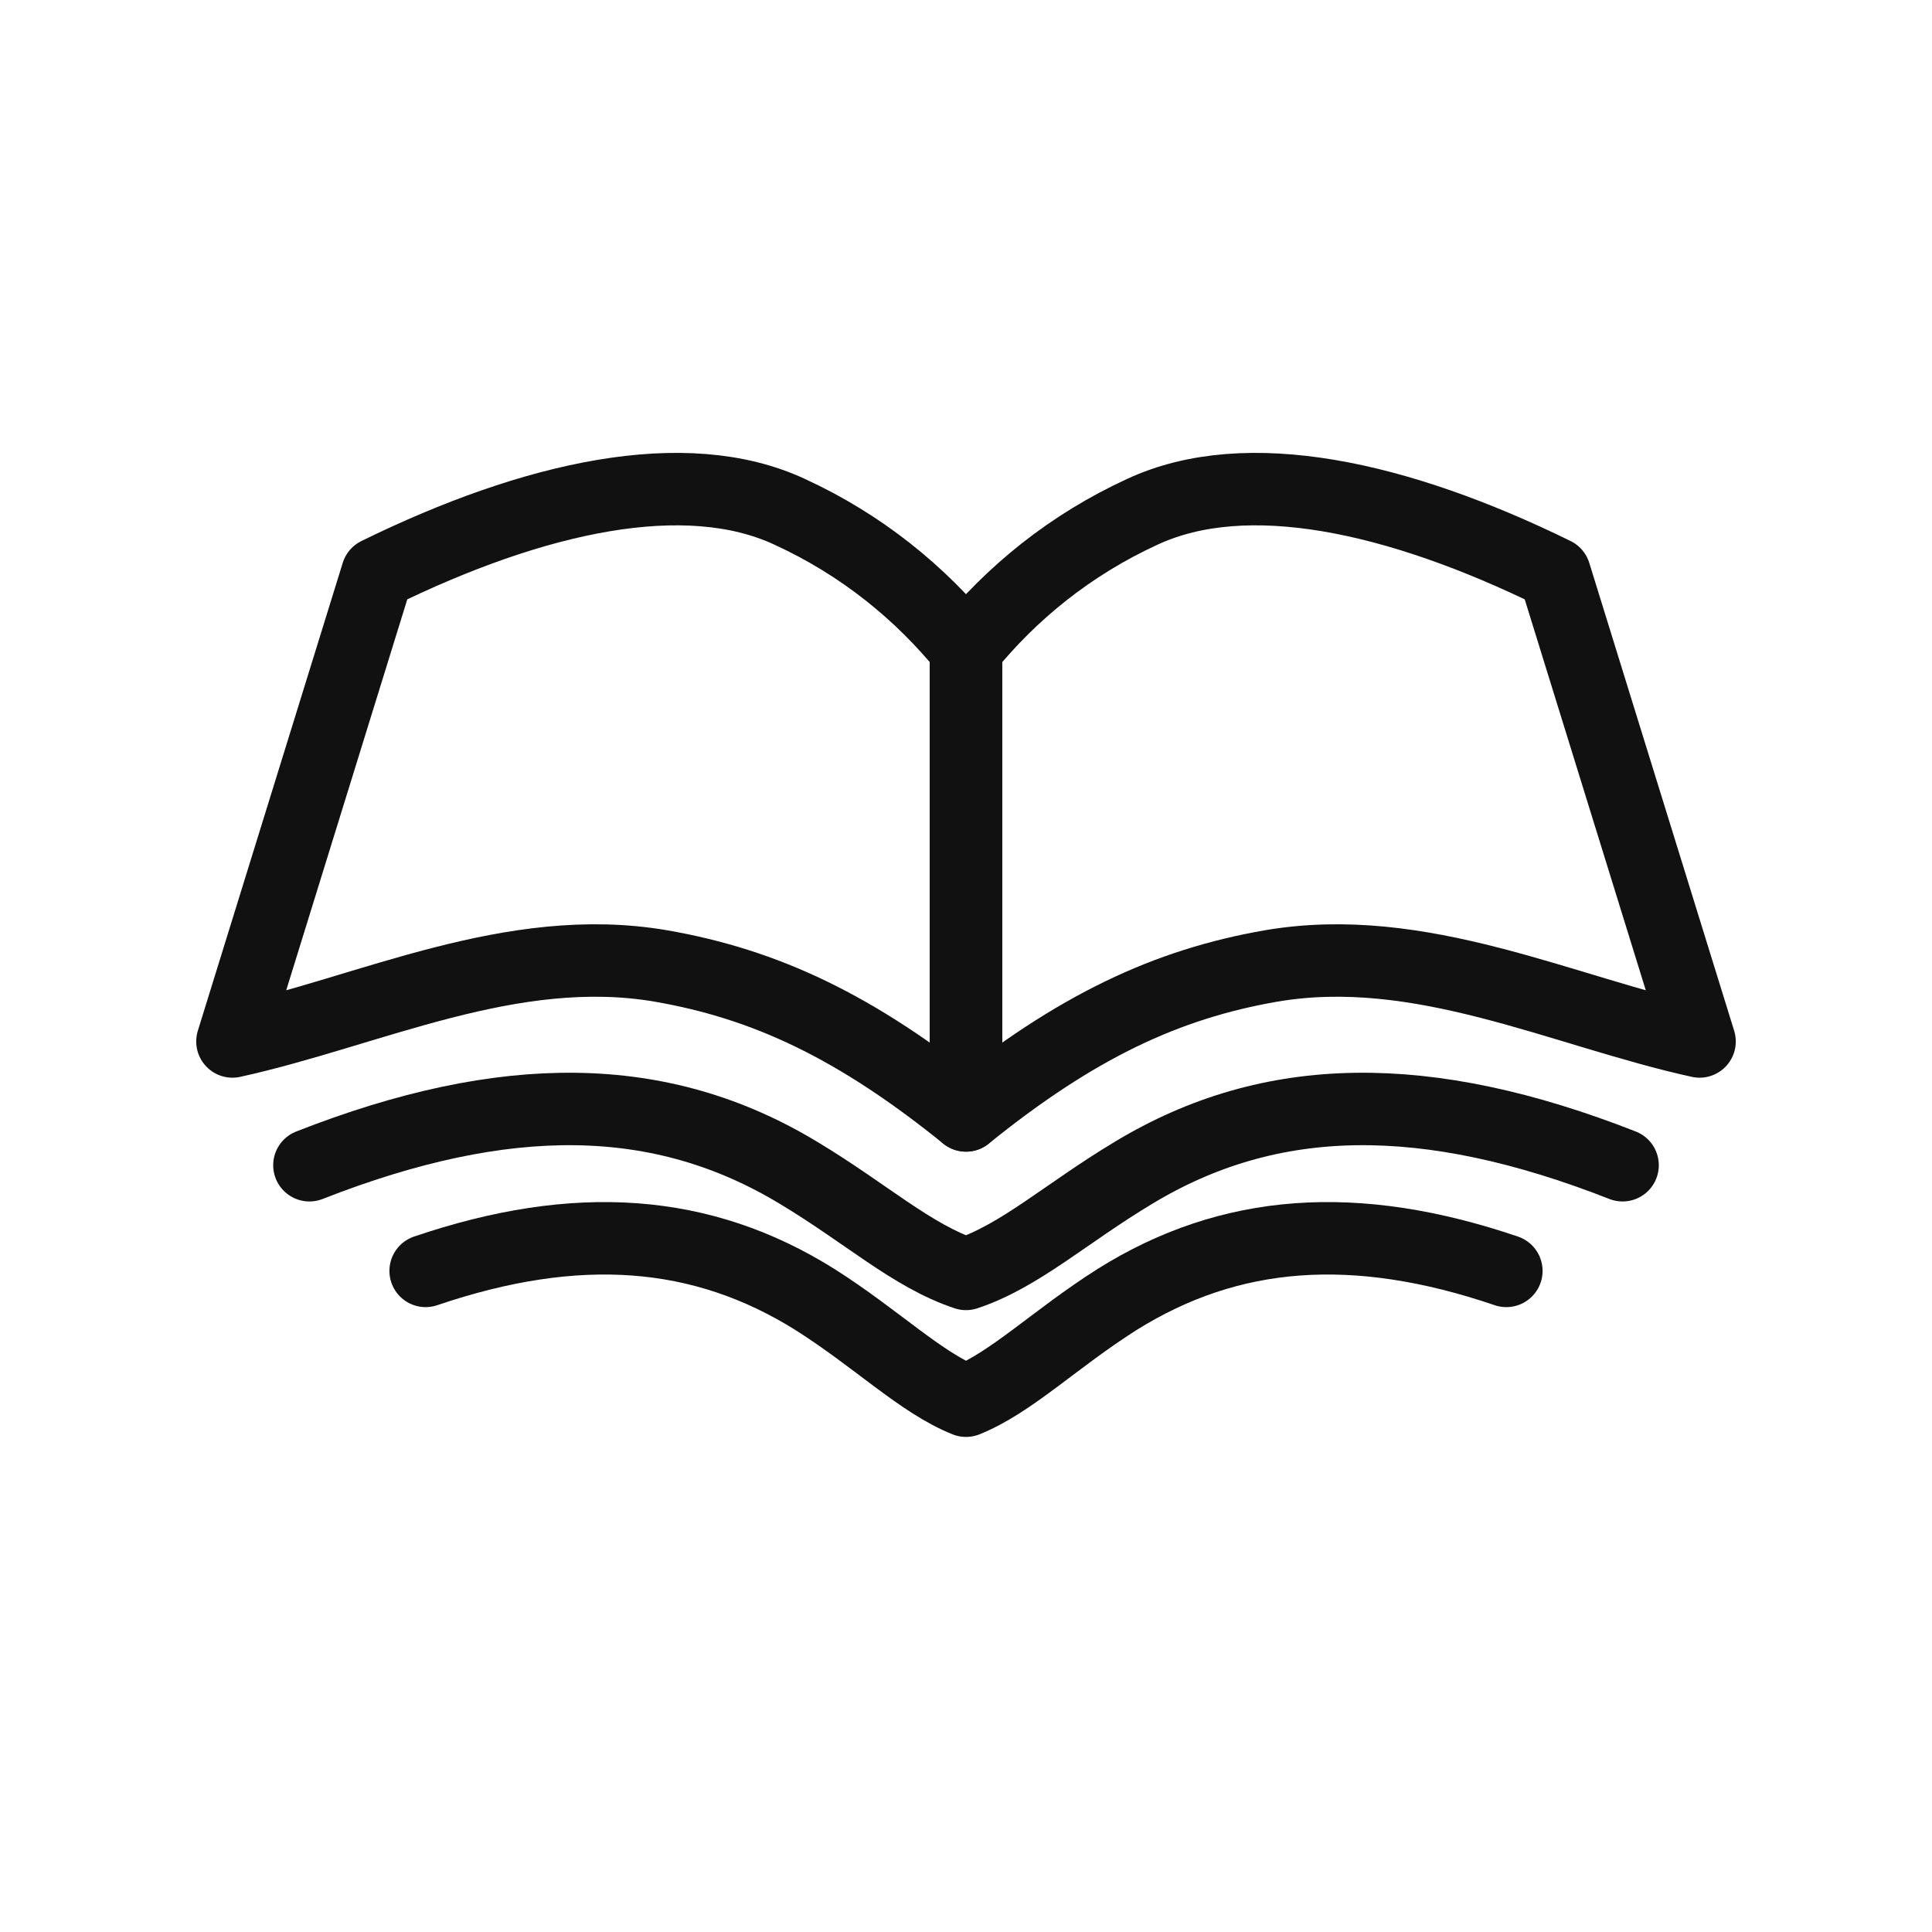
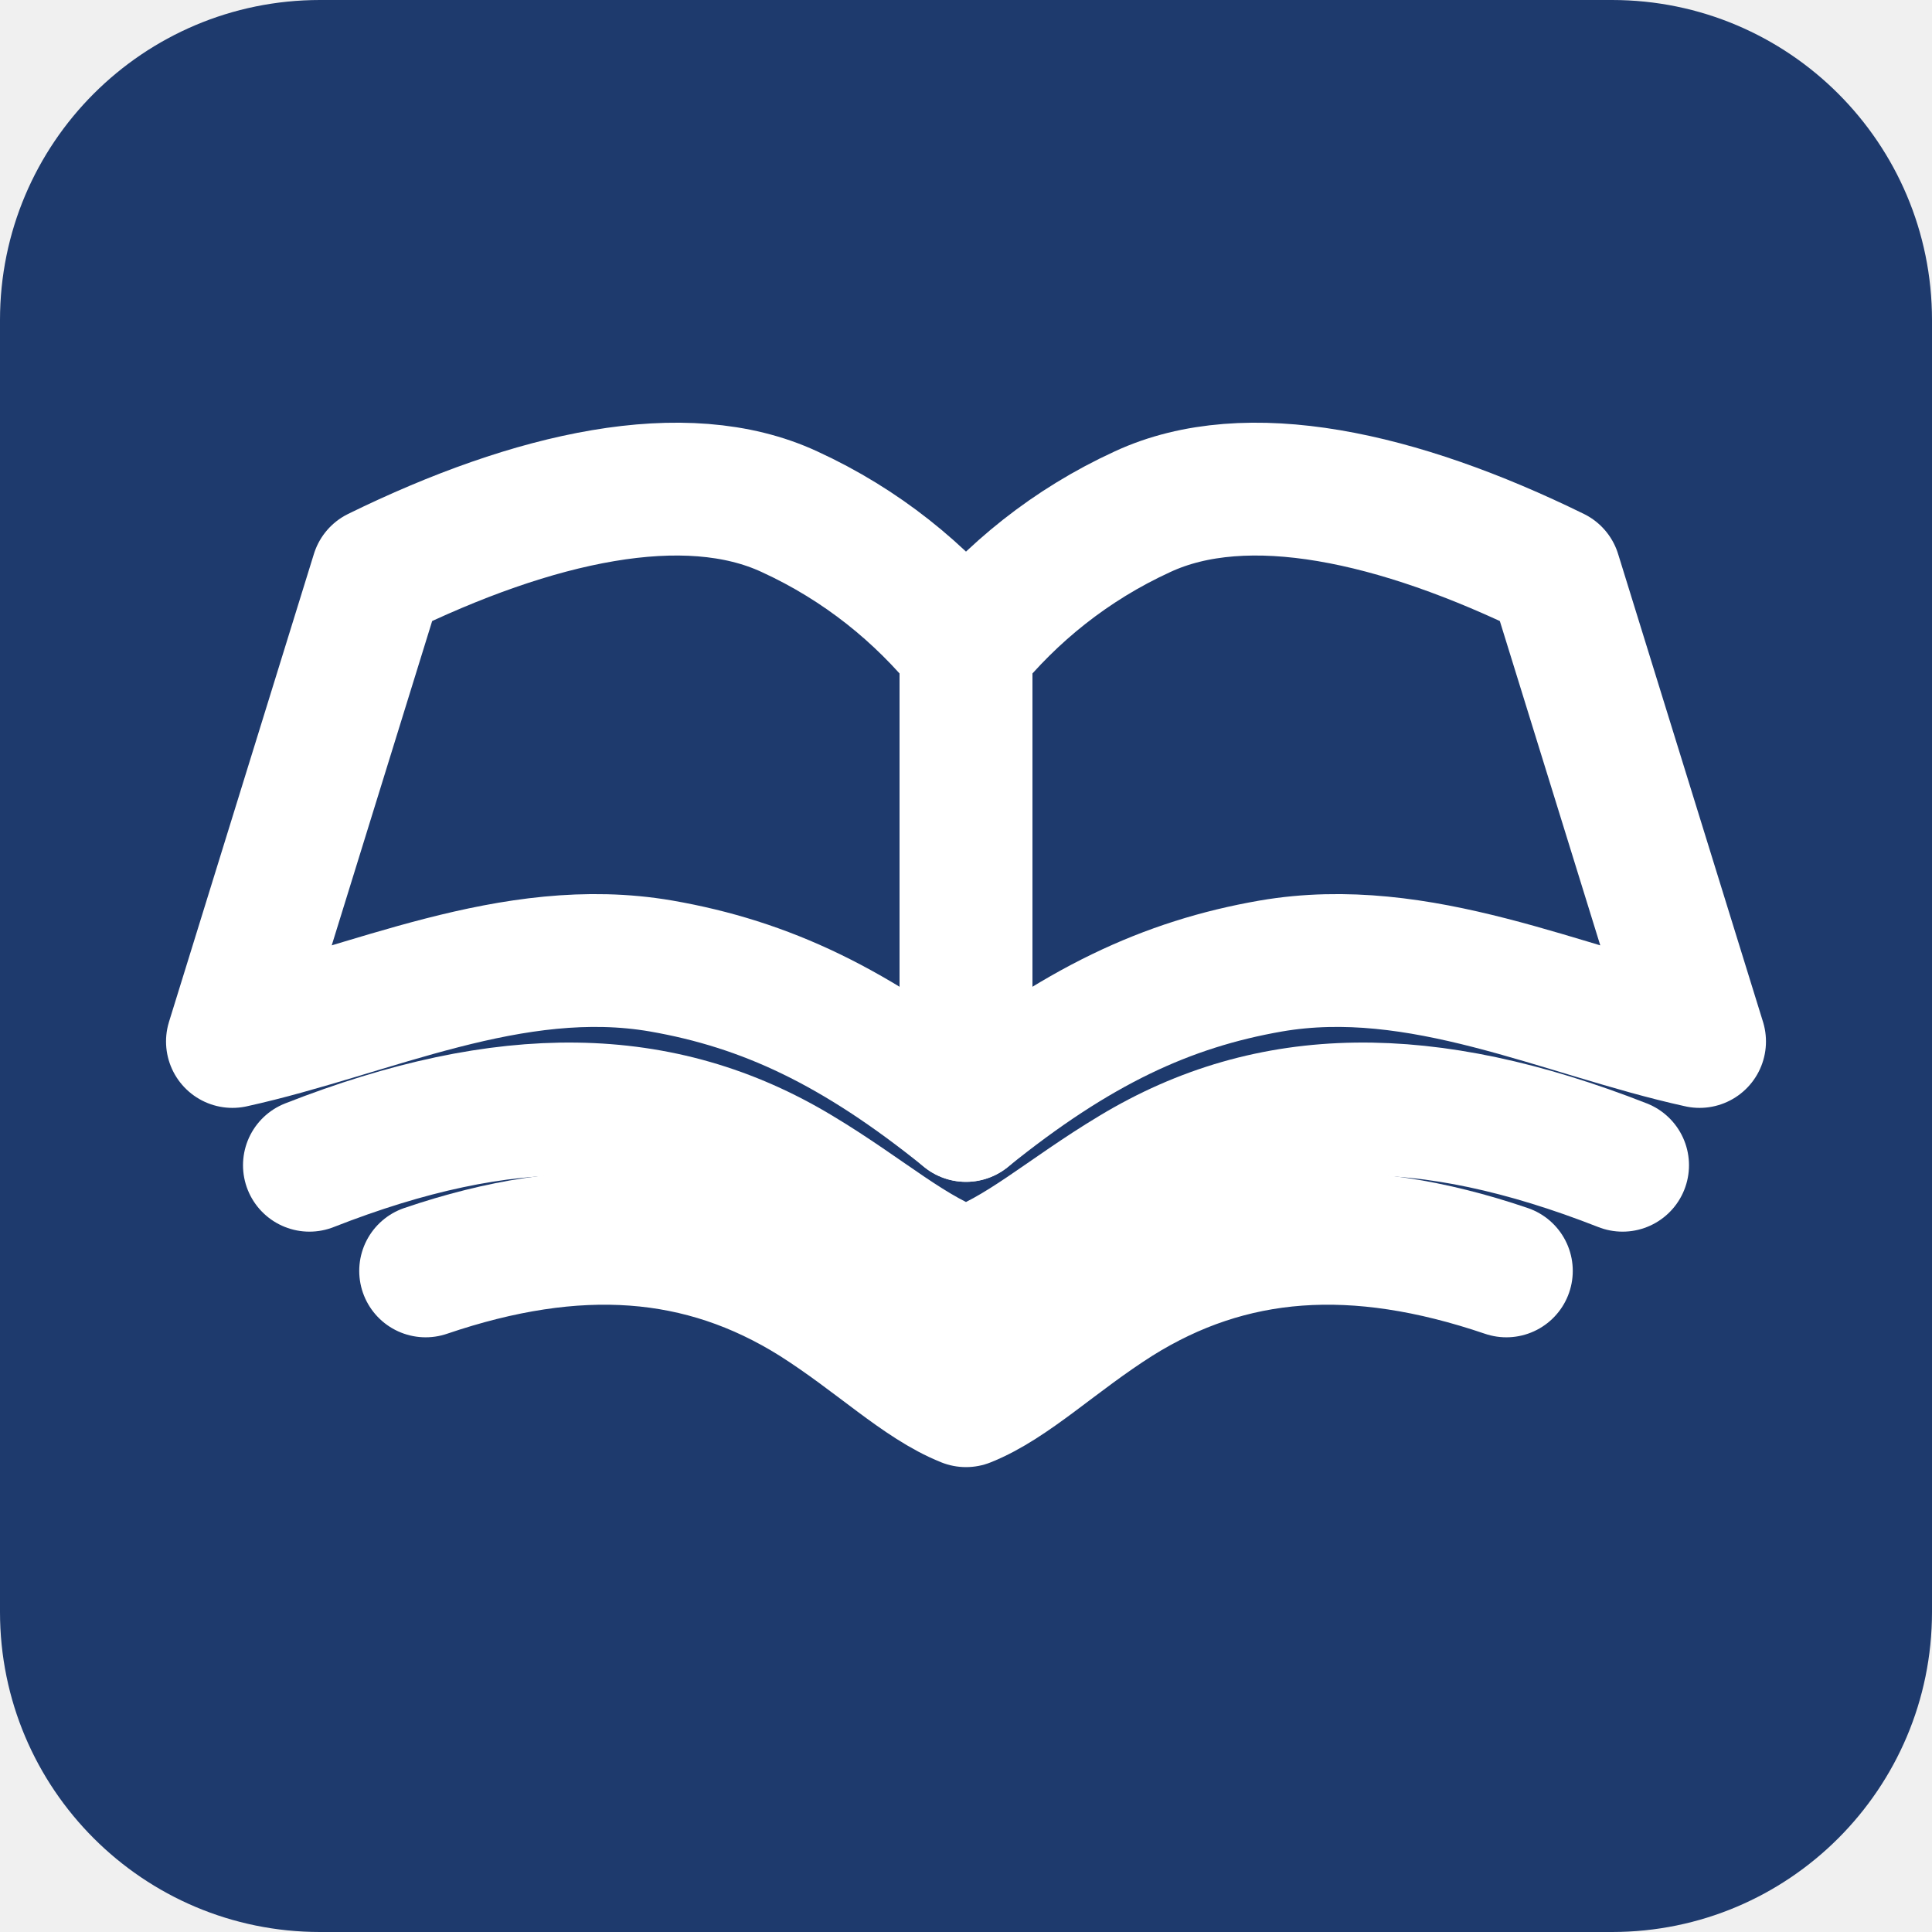
- <svg xmlns="http://www.w3.org/2000/svg" width="1280" height="1280" viewBox="0 0 1280 1280" role="img" aria-labelledby="title desc">
-   <rect width="1280" height="1280" fill="#FFFFFF" />
-   <g fill="none" stroke="#111111" stroke-width="48" stroke-linecap="round" stroke-linejoin="round">
+ <svg xmlns="http://www.w3.org/2000/svg" width="1024" height="1024" viewBox="0 0 1280 1280" role="img" aria-labelledby="title desc">
+   <rect width="1280" height="1280" rx="212" fill="#1E3A6D" />
+   <g fill="none" stroke="#FFFFFF" stroke-width="88" stroke-linecap="round" stroke-linejoin="round">
    <path d="M 154,690 L 250,380 C 354,329 454,307 523,339 C 571,361 610,393 640,430 L 640,739 C 567,680 507,652 438,640 C 339,623 245,670 154,690 Z" />
    <path d="M 1126,690 L 1030,380 C 926,329 826,307 757,339 C 709,361 670,393 640,430 L 640,739 C 713,680 773,652 842,640 C 941,623 1035,670 1126,690 Z" />
    <path d="M 205,772 C 335,721 438,722 529,777 C 574,804 604,832 640,844 C 676,832 706,804 751,777 C 842,722 945,721 1075,772" />
    <path d="M 282,842 C 382,808 465,814 540,861 C 581,887 610,916 640,928 C 670,916 699,887 740,861 C 815,814 898,808 998,842" />
  </g>
</svg>
